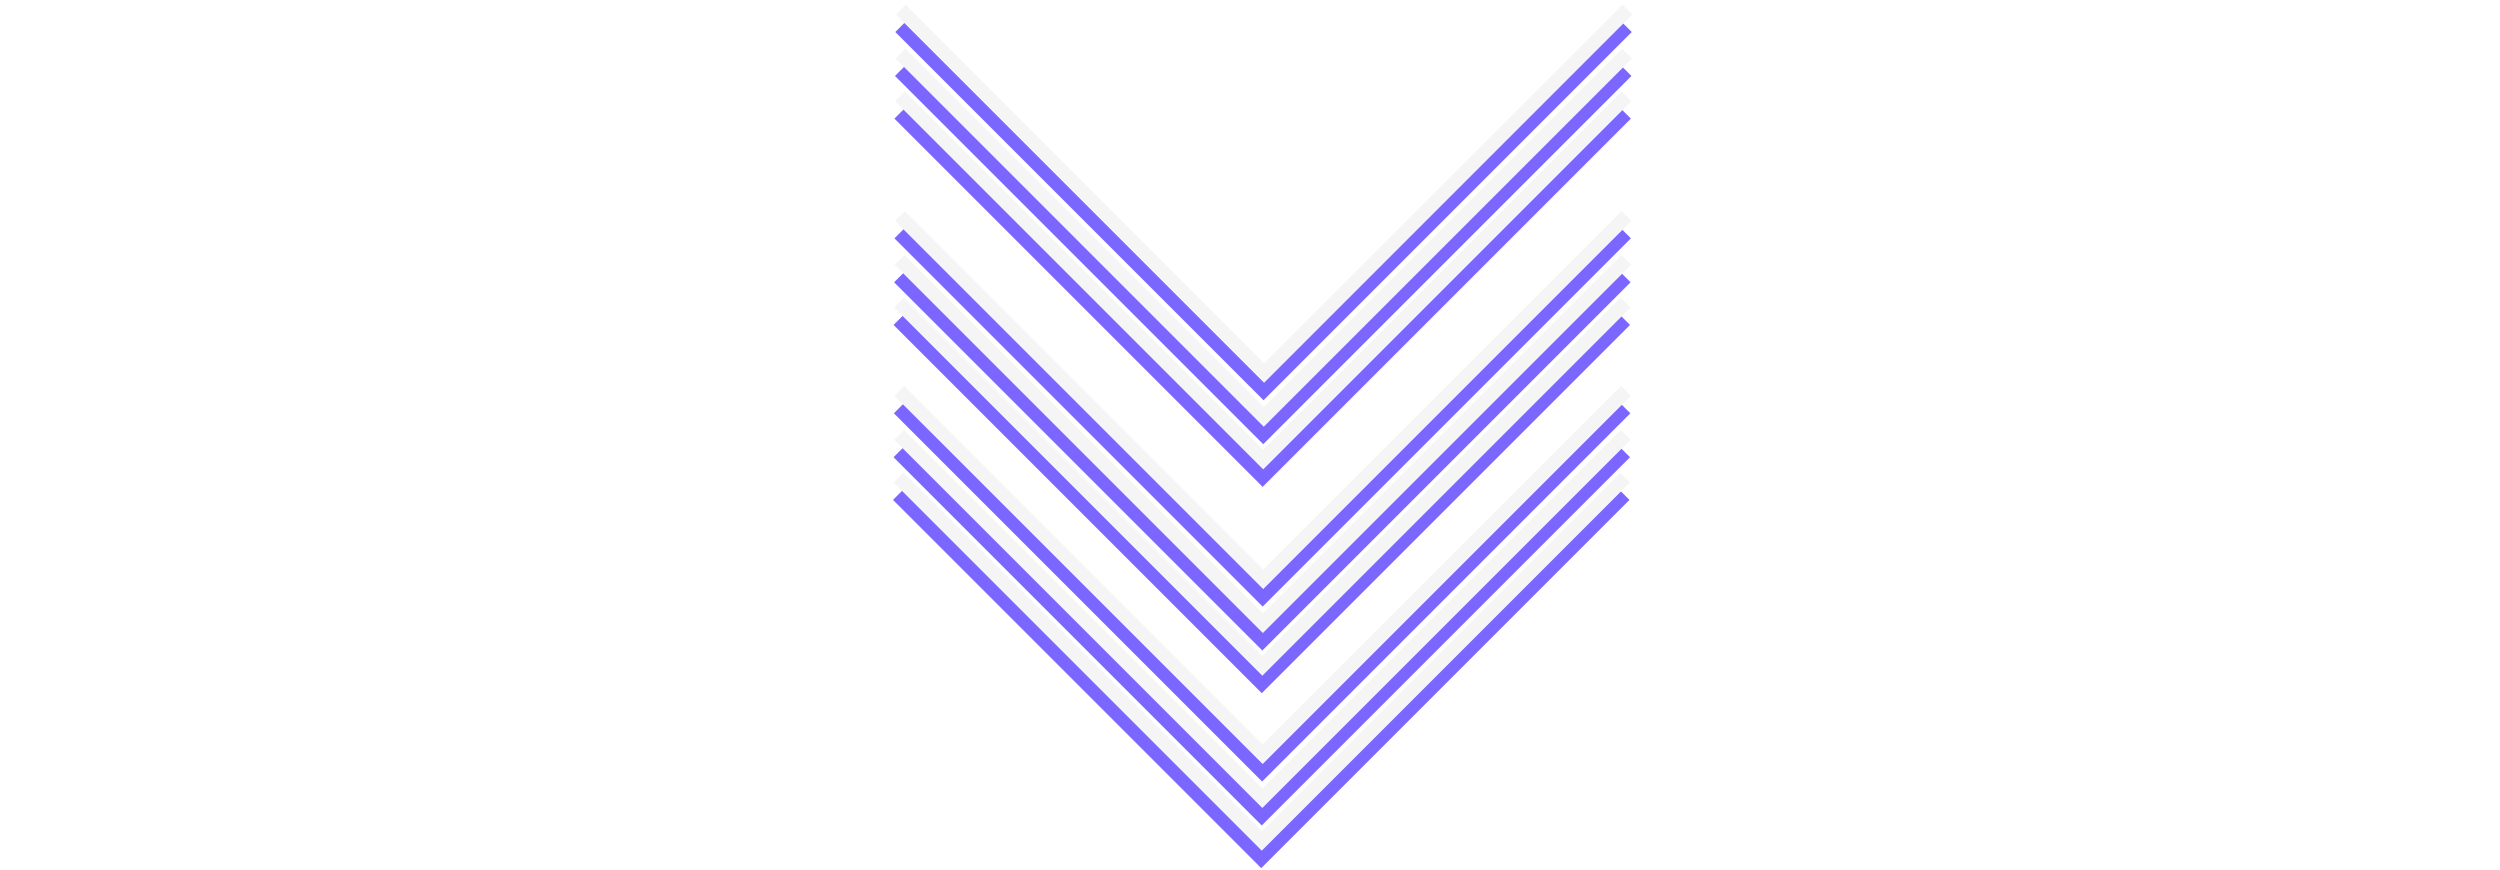
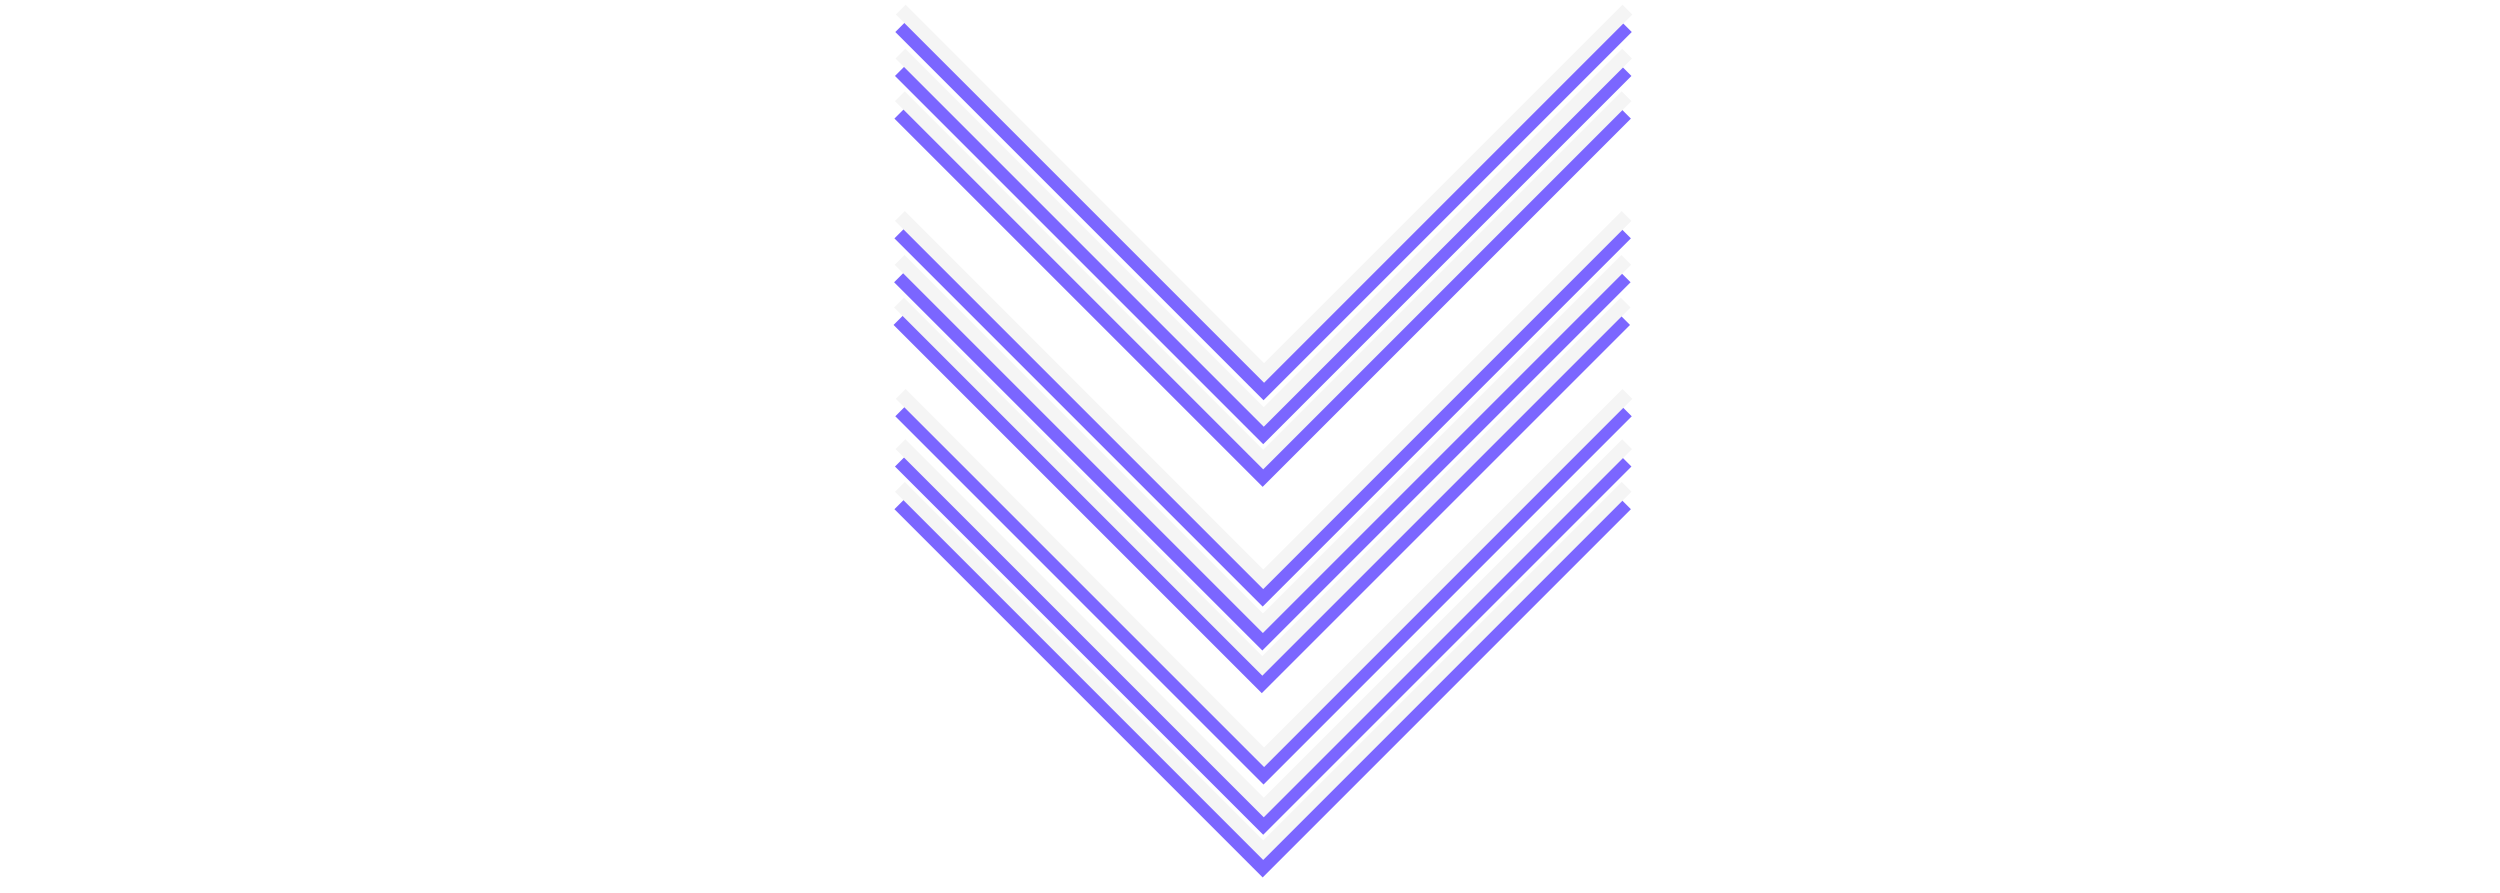
- <svg xmlns="http://www.w3.org/2000/svg" width="210mm" height="73mm" viewBox="0 0 210 73" version="1.1" id="svg5">
+ <svg xmlns="http://www.w3.org/2000/svg" width="210mm" height="75mm" viewBox="0 0 210 75" version="1.1" id="svg5">
  <defs id="defs2" />
  <g id="layer1">
    <path style="fill:none;stroke:#7b66ff;stroke-width:1.165;stroke-linecap:butt;stroke-linejoin:miter;stroke-miterlimit:4;stroke-dasharray:none;stroke-opacity:1" d="M 75.617,2.278 106.136,32.798 136.656,2.278" id="path857" />
    <path style="fill:none;stroke:#7b66ff;stroke-width:1.165;stroke-linecap:butt;stroke-linejoin:miter;stroke-miterlimit:4;stroke-dasharray:none;stroke-opacity:1" d="M 75.589,5.969 106.109,36.489 136.629,5.969" id="path857-7" />
    <path style="fill:none;stroke:#7b66ff;stroke-width:1.165;stroke-linecap:butt;stroke-linejoin:miter;stroke-miterlimit:4;stroke-dasharray:none;stroke-opacity:1" d="M 75.543,9.553 106.063,40.073 136.583,9.553" id="path857-7-3" />
    <path style="fill:none;stroke:#7b66ff;stroke-width:1.165;stroke-linecap:butt;stroke-linejoin:miter;stroke-miterlimit:4;stroke-dasharray:none;stroke-opacity:1" d="M 75.543,19.607 106.063,50.127 136.583,19.607" id="path857-0" />
    <path style="fill:none;stroke:#7b66ff;stroke-width:1.165;stroke-linecap:butt;stroke-linejoin:miter;stroke-miterlimit:4;stroke-dasharray:none;stroke-opacity:1" d="M 75.516,23.299 106.036,53.819 136.556,23.299" id="path857-7-7" />
    <path style="fill:none;stroke:#7b66ff;stroke-width:1.165;stroke-linecap:butt;stroke-linejoin:miter;stroke-miterlimit:4;stroke-dasharray:none;stroke-opacity:1" d="m 75.469,26.883 30.52,30.52 30.52,-30.52" id="path857-7-3-7" />
-     <path style="fill:none;stroke:#7b66ff;stroke-width:1.165;stroke-linecap:butt;stroke-linejoin:miter;stroke-miterlimit:4;stroke-dasharray:none;stroke-opacity:1" d="M 75.497,34.304 106.016,64.824 136.536,34.304" id="path857-0-8" />
-     <path style="fill:none;stroke:#7b66ff;stroke-width:1.165;stroke-linecap:butt;stroke-linejoin:miter;stroke-miterlimit:4;stroke-dasharray:none;stroke-opacity:1" d="M 75.469,37.996 105.989,68.516 136.509,37.996" id="path857-7-7-3" />
-     <path style="fill:none;stroke:#7b66ff;stroke-width:1.165;stroke-linecap:butt;stroke-linejoin:miter;stroke-miterlimit:4;stroke-dasharray:none;stroke-opacity:1" d="m 75.423,41.58 30.52,30.52 30.52,-30.52" id="path857-7-3-7-6" />
+     <path style="fill:none;stroke:#7b66ff;stroke-width:1.165;stroke-linecap:butt;stroke-linejoin:miter;stroke-miterlimit:4;stroke-dasharray:none;stroke-opacity:1" d="M 75.617,34.557 106.136,65.077 136.656,34.557" id="path857-0-8" />
+     <path style="fill:none;stroke:#7b66ff;stroke-width:1.165;stroke-linecap:butt;stroke-linejoin:miter;stroke-miterlimit:4;stroke-dasharray:none;stroke-opacity:1" d="M 75.589,38.777 106.109,69.297 136.629,38.777" id="path857-7-7-3" />
+     <path style="fill:none;stroke:#7b66ff;stroke-width:1.165;stroke-linecap:butt;stroke-linejoin:miter;stroke-miterlimit:4;stroke-dasharray:none;stroke-opacity:1" d="m 75.543,42.362 30.52,30.52 30.52,-30.52" id="path857-7-3-7-6" />
    <path style="fill:none;stroke:#f5f5f5;stroke-width:1.165;stroke-linecap:butt;stroke-linejoin:miter;stroke-miterlimit:4;stroke-dasharray:none;stroke-opacity:1" d="M 75.663,0.81 106.183,31.33 136.703,0.81" id="path857-5" />
    <path style="fill:none;stroke:#f5f5f5;stroke-width:1.165;stroke-linecap:butt;stroke-linejoin:miter;stroke-miterlimit:4;stroke-dasharray:none;stroke-opacity:1" d="M 75.636,4.502 106.156,35.022 136.676,4.502" id="path857-7-1" />
    <path style="fill:none;stroke:#f5f5f5;stroke-width:1.165;stroke-linecap:butt;stroke-linejoin:miter;stroke-miterlimit:4;stroke-dasharray:none;stroke-opacity:1" d="M 75.589,8.086 106.109,38.606 136.629,8.086" id="path857-7-3-2" />
    <path style="fill:none;stroke:#f5f5f5;stroke-width:1.165;stroke-linecap:butt;stroke-linejoin:miter;stroke-miterlimit:4;stroke-dasharray:none;stroke-opacity:1" d="M 75.589,18.14 106.109,48.66 136.629,18.14" id="path857-0-2" />
    <path style="fill:none;stroke:#f5f5f5;stroke-width:1.165;stroke-linecap:butt;stroke-linejoin:miter;stroke-miterlimit:4;stroke-dasharray:none;stroke-opacity:1" d="M 75.562,21.831 106.082,52.351 136.602,21.831" id="path857-7-7-8" />
    <path style="fill:none;stroke:#f5f5f5;stroke-width:1.165;stroke-linecap:butt;stroke-linejoin:miter;stroke-miterlimit:4;stroke-dasharray:none;stroke-opacity:1" d="m 75.516,25.416 30.52,30.52 30.52,-30.52" id="path857-7-3-7-2" />
-     <path style="fill:none;stroke:#f5f5f5;stroke-width:1.165;stroke-linecap:butt;stroke-linejoin:miter;stroke-miterlimit:4;stroke-dasharray:none;stroke-opacity:1" d="M 75.543,32.837 106.063,63.357 136.583,32.837" id="path857-0-8-0" />
-     <path style="fill:none;stroke:#f5f5f5;stroke-width:1.165;stroke-linecap:butt;stroke-linejoin:miter;stroke-miterlimit:4;stroke-dasharray:none;stroke-opacity:1" d="M 75.516,36.528 106.036,67.048 136.556,36.528" id="path857-7-7-3-4" />
-     <path style="fill:none;stroke:#f5f5f5;stroke-width:1.165;stroke-linecap:butt;stroke-linejoin:miter;stroke-miterlimit:4;stroke-dasharray:none;stroke-opacity:1" d="M 75.469,40.112 105.989,70.632 136.509,40.112" id="path857-7-3-7-6-8" />
+     <path style="fill:none;stroke:#f5f5f5;stroke-width:1.165;stroke-linecap:butt;stroke-linejoin:miter;stroke-miterlimit:4;stroke-dasharray:none;stroke-opacity:1" d="M 75.663,33.089 106.183,63.609 136.703,33.089" id="path857-0-8-0" />
+     <path style="fill:none;stroke:#f5f5f5;stroke-width:1.165;stroke-linecap:butt;stroke-linejoin:miter;stroke-miterlimit:4;stroke-dasharray:none;stroke-opacity:1" d="M 75.636,37.31 106.156,67.83 136.676,37.31" id="path857-7-7-3-4" />
+     <path style="fill:none;stroke:#f5f5f5;stroke-width:1.165;stroke-linecap:butt;stroke-linejoin:miter;stroke-miterlimit:4;stroke-dasharray:none;stroke-opacity:1" d="M 75.589,40.894 106.109,71.414 136.629,40.894" id="path857-7-3-7-6-8" />
  </g>
</svg>
